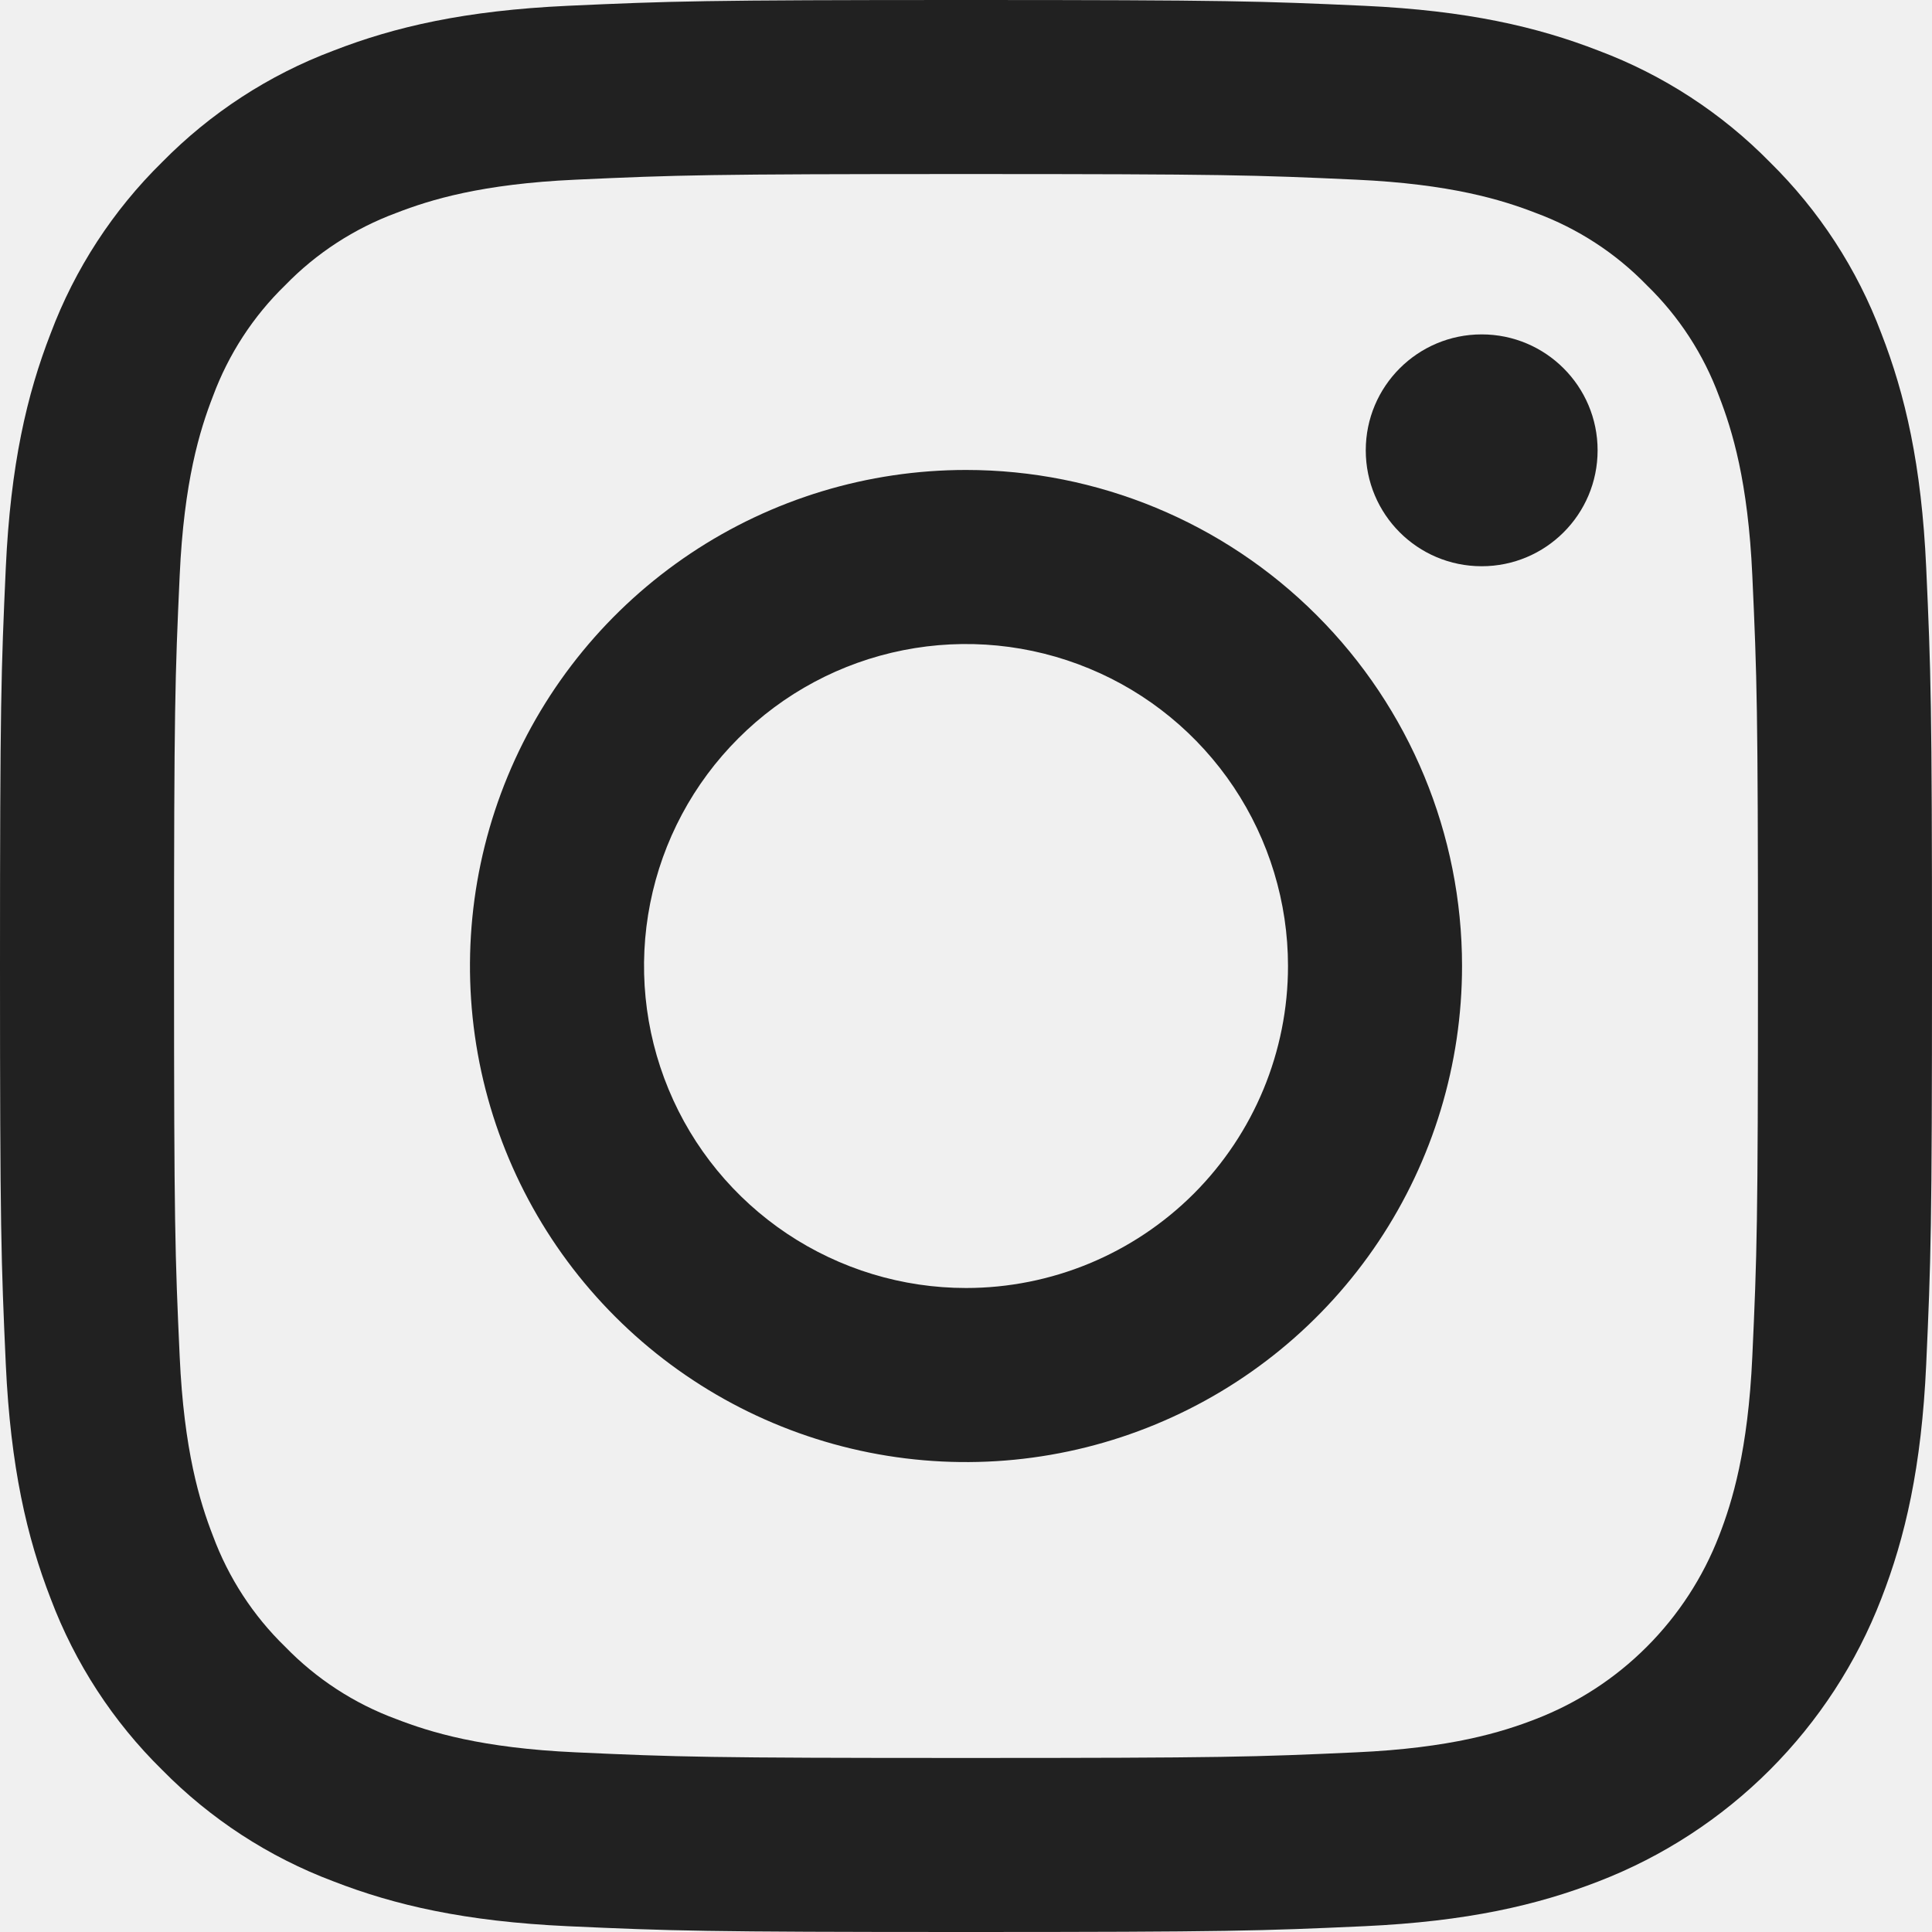
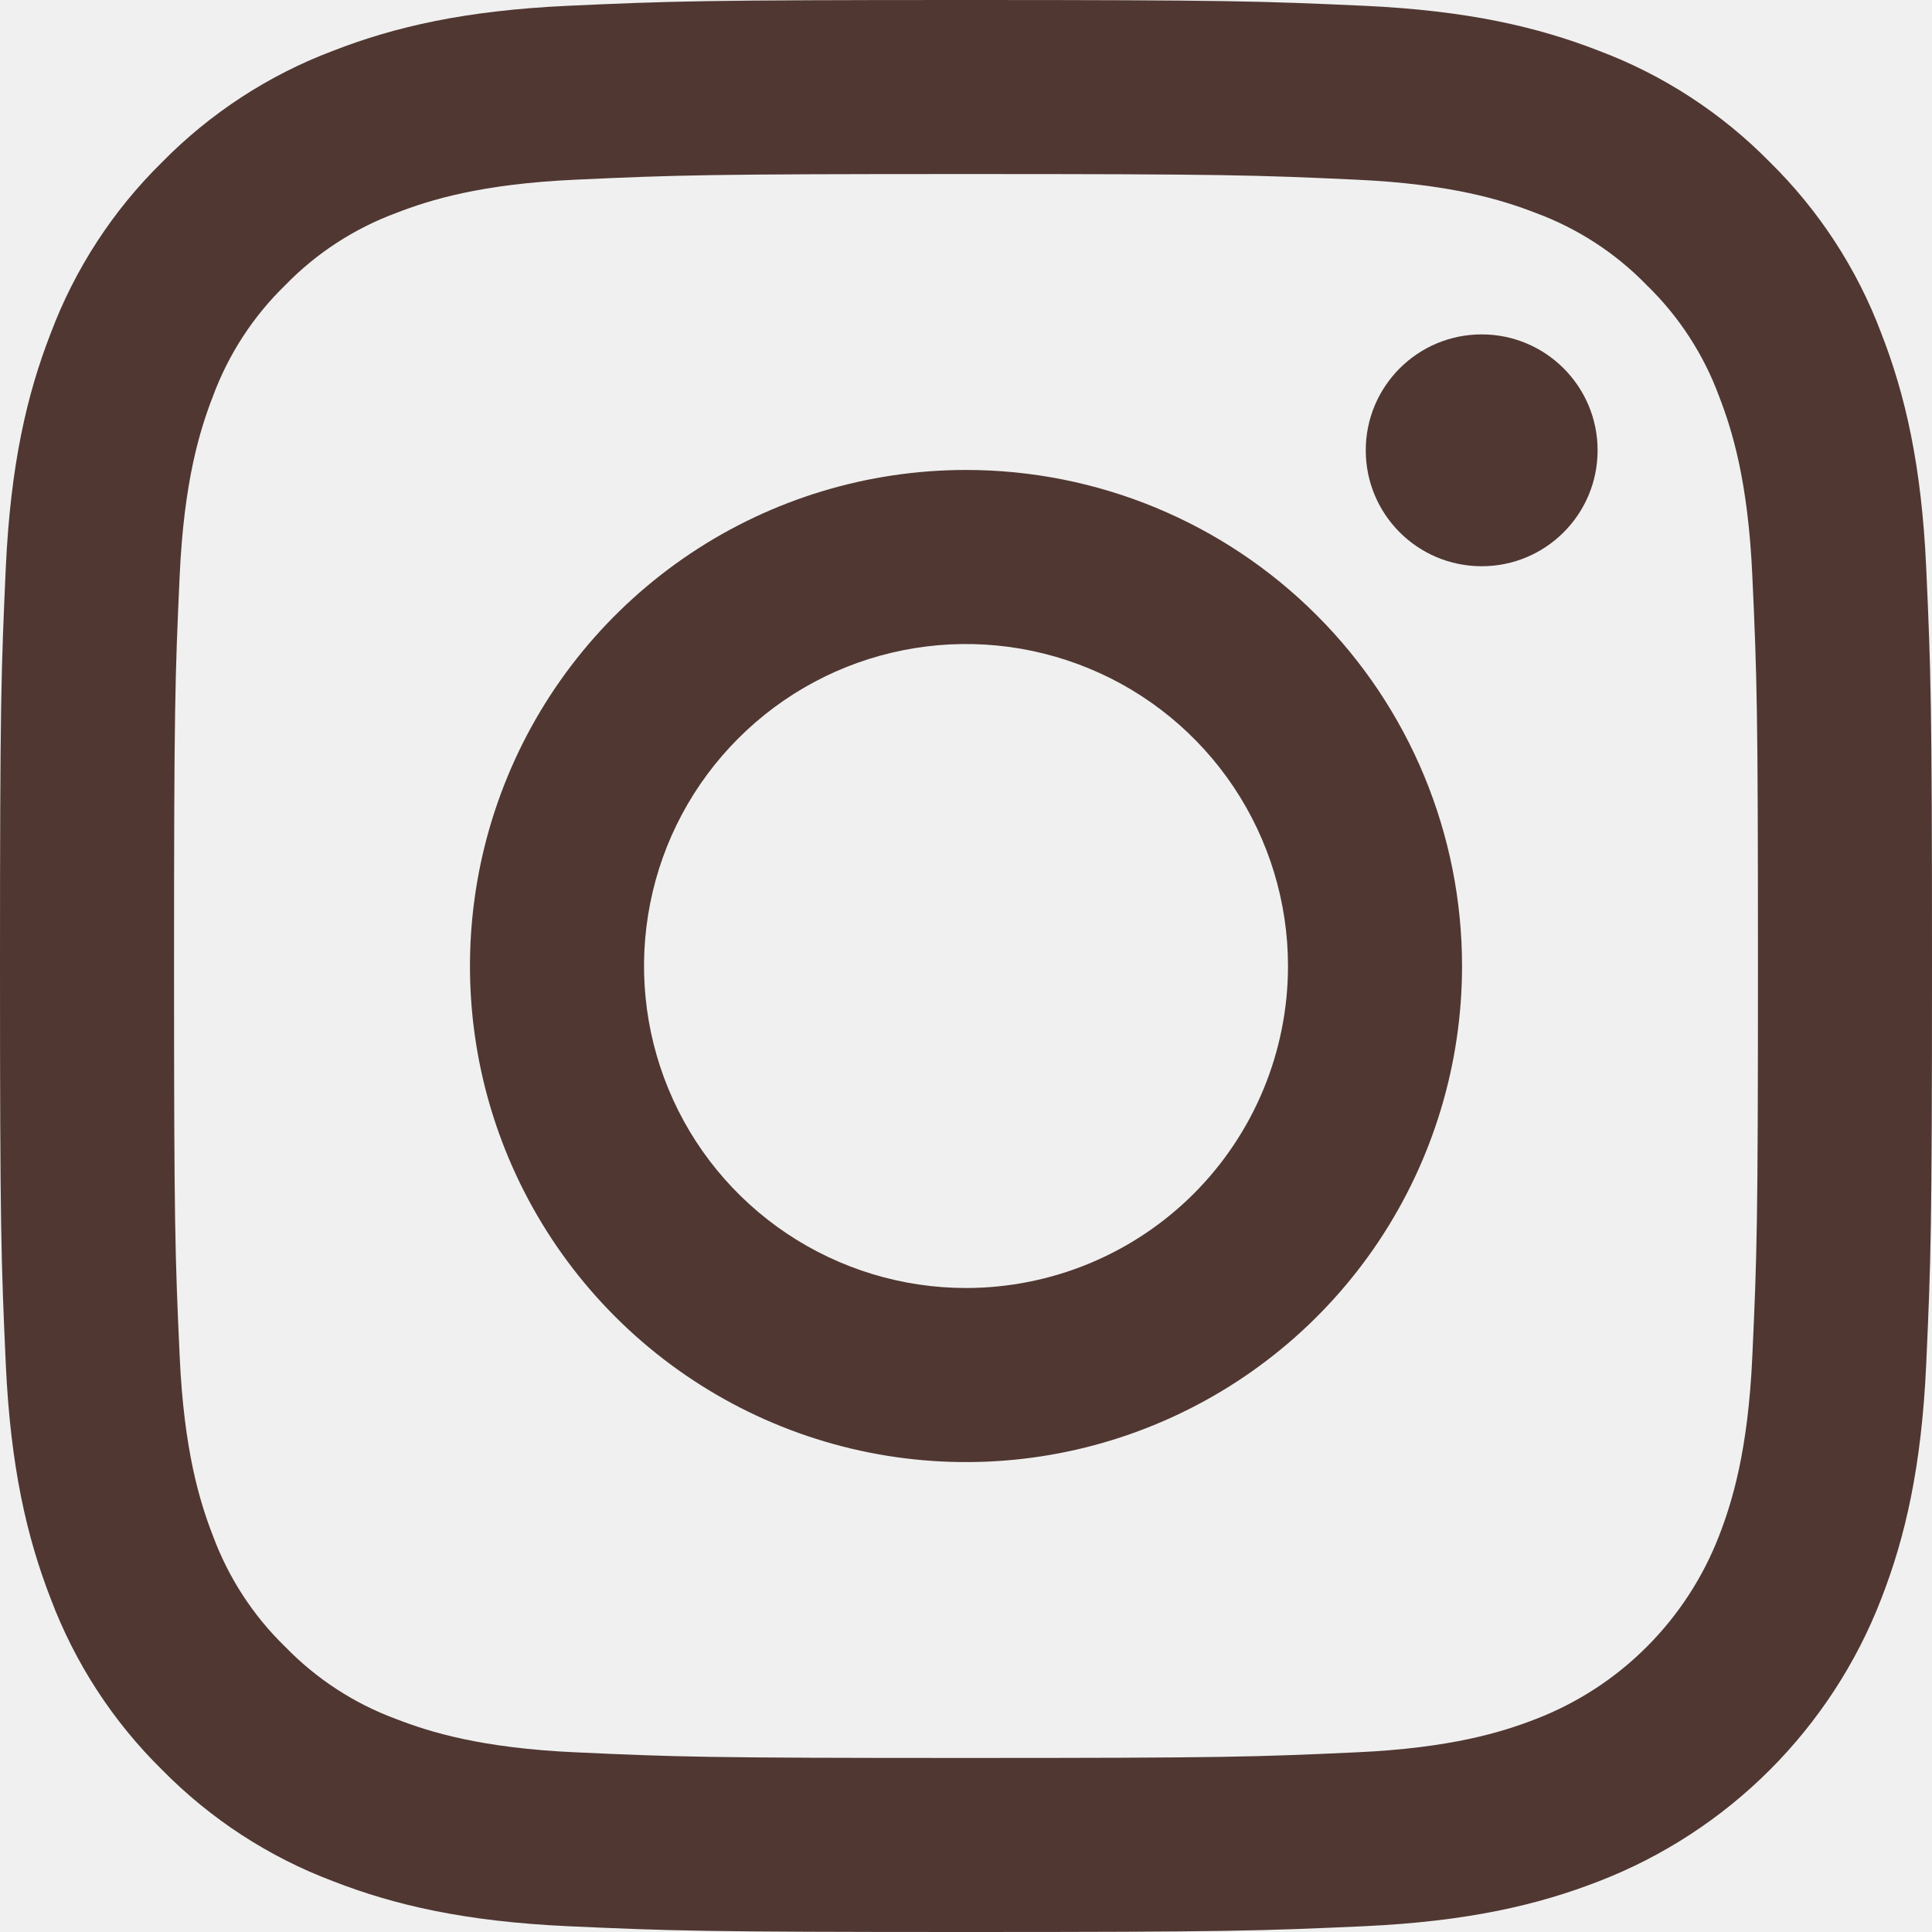
<svg xmlns="http://www.w3.org/2000/svg" width="24" height="24" viewBox="0 0 24 24" fill="none">
  <g clip-path="url(#clip0)">
-     <path d="M12 2.162C15.204 2.162 15.584 2.174 16.849 2.232C18.019 2.286 18.654 2.481 19.077 2.645C19.599 2.838 20.07 3.144 20.457 3.543C20.856 3.93 21.163 4.402 21.355 4.923C21.519 5.346 21.715 5.981 21.768 7.151C21.826 8.416 21.838 8.796 21.838 12C21.838 15.204 21.826 15.584 21.768 16.849C21.715 18.019 21.519 18.655 21.355 19.078C21.155 19.595 20.849 20.065 20.457 20.457C20.065 20.85 19.595 21.155 19.077 21.355C18.655 21.519 18.019 21.715 16.849 21.768C15.584 21.826 15.204 21.838 12 21.838C8.796 21.838 8.416 21.826 7.151 21.768C5.981 21.715 5.346 21.519 4.923 21.355C4.401 21.163 3.93 20.856 3.543 20.457C3.144 20.07 2.838 19.599 2.645 19.078C2.481 18.655 2.285 18.019 2.232 16.849C2.174 15.584 2.162 15.204 2.162 12C2.162 8.796 2.174 8.417 2.232 7.151C2.285 5.981 2.481 5.346 2.645 4.923C2.838 4.402 3.144 3.93 3.543 3.543C3.93 3.144 4.402 2.838 4.923 2.645C5.346 2.481 5.981 2.285 7.151 2.232C8.416 2.174 8.796 2.162 12 2.162L12 2.162ZM12 0C8.741 0 8.332 0.014 7.053 0.072C5.775 0.131 4.903 0.333 4.14 0.63C3.339 0.931 2.614 1.404 2.014 2.014C1.404 2.613 0.931 3.339 0.63 4.14C0.333 4.903 0.131 5.775 0.072 7.052C0.014 8.332 0 8.741 0 12C0 15.259 0.014 15.668 0.072 16.948C0.131 18.225 0.334 19.097 0.63 19.86C0.932 20.661 1.404 21.387 2.014 21.986C2.614 22.596 3.339 23.069 4.14 23.37C4.903 23.667 5.775 23.869 7.053 23.928C8.333 23.986 8.741 24 12 24C15.259 24 15.668 23.986 16.948 23.928C18.225 23.869 19.097 23.667 19.861 23.37C20.658 23.062 21.382 22.59 21.986 21.986C22.59 21.381 23.062 20.658 23.37 19.86C23.667 19.097 23.87 18.225 23.928 16.948C23.986 15.668 24 15.259 24 12C24 8.741 23.986 8.332 23.928 7.052C23.87 5.775 23.667 4.903 23.37 4.14C23.069 3.339 22.596 2.614 21.986 2.014C21.387 1.404 20.661 0.931 19.86 0.63C19.097 0.333 18.225 0.131 16.948 0.072C15.668 0.014 15.259 0 12 0H12Z" fill="#212121" />
-     <path d="M12 5.838C10.781 5.838 9.59 6.199 8.577 6.876C7.563 7.554 6.773 8.516 6.307 9.642C5.841 10.768 5.719 12.007 5.956 13.202C6.194 14.398 6.781 15.496 7.643 16.357C8.505 17.219 9.603 17.806 10.798 18.044C11.993 18.282 13.232 18.16 14.358 17.693C15.484 17.227 16.447 16.437 17.124 15.424C17.801 14.41 18.162 13.219 18.162 12C18.162 10.366 17.513 8.798 16.357 7.643C15.202 6.487 13.634 5.838 12 5.838ZM12 16C11.209 16 10.436 15.765 9.778 15.326C9.12 14.886 8.607 14.262 8.305 13.531C8.002 12.8 7.923 11.996 8.077 11.22C8.231 10.444 8.612 9.731 9.172 9.172C9.731 8.612 10.444 8.231 11.22 8.077C11.996 7.923 12.8 8.002 13.531 8.305C14.262 8.607 14.886 9.12 15.326 9.778C15.765 10.436 16 11.209 16 12C16 13.061 15.579 14.078 14.829 14.829C14.078 15.579 13.061 16 12 16Z" fill="#212121" />
-     <path d="M18.406 7.034C19.201 7.034 19.846 6.39 19.846 5.594C19.846 4.799 19.201 4.154 18.406 4.154C17.61 4.154 16.966 4.799 16.966 5.594C16.966 6.39 17.61 7.034 18.406 7.034Z" fill="#212121" />
+     <path d="M12 2.162C15.204 2.162 15.584 2.174 16.849 2.232C18.019 2.286 18.654 2.481 19.077 2.645C19.599 2.838 20.07 3.144 20.457 3.543C20.856 3.93 21.163 4.402 21.355 4.923C21.519 5.346 21.715 5.981 21.768 7.151C21.826 8.416 21.838 8.796 21.838 12C21.838 15.204 21.826 15.584 21.768 16.849C21.715 18.019 21.519 18.655 21.355 19.078C21.155 19.595 20.849 20.065 20.457 20.457C20.065 20.85 19.595 21.155 19.077 21.355C18.655 21.519 18.019 21.715 16.849 21.768C15.584 21.826 15.204 21.838 12 21.838C8.796 21.838 8.416 21.826 7.151 21.768C5.981 21.715 5.346 21.519 4.923 21.355C4.401 21.163 3.93 20.856 3.543 20.457C3.144 20.07 2.838 19.599 2.645 19.078C2.481 18.655 2.285 18.019 2.232 16.849C2.174 15.584 2.162 15.204 2.162 12C2.162 8.796 2.174 8.417 2.232 7.151C2.285 5.981 2.481 5.346 2.645 4.923C2.838 4.402 3.144 3.93 3.543 3.543C3.93 3.144 4.402 2.838 4.923 2.645C5.346 2.481 5.981 2.285 7.151 2.232C8.416 2.174 8.796 2.162 12 2.162L12 2.162ZM12 0C8.741 0 8.332 0.014 7.053 0.072C5.775 0.131 4.903 0.333 4.14 0.63C3.339 0.931 2.614 1.404 2.014 2.014C1.404 2.613 0.931 3.339 0.63 4.14C0.333 4.903 0.131 5.775 0.072 7.052C0.014 8.332 0 8.741 0 12C0 15.259 0.014 15.668 0.072 16.948C0.131 18.225 0.334 19.097 0.63 19.86C0.932 20.661 1.404 21.387 2.014 21.986C2.614 22.596 3.339 23.069 4.14 23.37C4.903 23.667 5.775 23.869 7.053 23.928C8.333 23.986 8.741 24 12 24C15.259 24 15.668 23.986 16.948 23.928C18.225 23.869 19.097 23.667 19.861 23.37C20.658 23.062 21.382 22.59 21.986 21.986C22.59 21.381 23.062 20.658 23.37 19.86C23.667 19.097 23.87 18.225 23.928 16.948C23.986 15.668 24 15.259 24 12C24 8.741 23.986 8.332 23.928 7.052C23.87 5.775 23.667 4.903 23.37 4.14C23.069 3.339 22.596 2.614 21.986 2.014C21.387 1.404 20.661 0.931 19.86 0.63C19.097 0.333 18.225 0.131 16.948 0.072C15.668 0.014 15.259 0 12 0H12Z" fill="#503732" />
+     <path d="M12 5.838C10.781 5.838 9.59 6.199 8.577 6.876C7.563 7.554 6.773 8.516 6.307 9.642C5.841 10.768 5.719 12.007 5.956 13.202C6.194 14.398 6.781 15.496 7.643 16.357C8.505 17.219 9.603 17.806 10.798 18.044C11.993 18.282 13.232 18.16 14.358 17.693C15.484 17.227 16.447 16.437 17.124 15.424C17.801 14.41 18.162 13.219 18.162 12C18.162 10.366 17.513 8.798 16.357 7.643C15.202 6.487 13.634 5.838 12 5.838ZM12 16C11.209 16 10.436 15.765 9.778 15.326C9.12 14.886 8.607 14.262 8.305 13.531C8.002 12.8 7.923 11.996 8.077 11.22C8.231 10.444 8.612 9.731 9.172 9.172C9.731 8.612 10.444 8.231 11.22 8.077C11.996 7.923 12.8 8.002 13.531 8.305C14.262 8.607 14.886 9.12 15.326 9.778C15.765 10.436 16 11.209 16 12C16 13.061 15.579 14.078 14.829 14.829C14.078 15.579 13.061 16 12 16Z" fill="#503732" />
+     <path d="M18.406 7.034C19.201 7.034 19.846 6.39 19.846 5.594C19.846 4.799 19.201 4.154 18.406 4.154C17.61 4.154 16.966 4.799 16.966 5.594C16.966 6.39 17.61 7.034 18.406 7.034Z" fill="#503732" />
  </g>
  <defs>
    <clipPath id="clip0">
      <rect width="24" height="24" fill="white" />
    </clipPath>
  </defs>
</svg>
